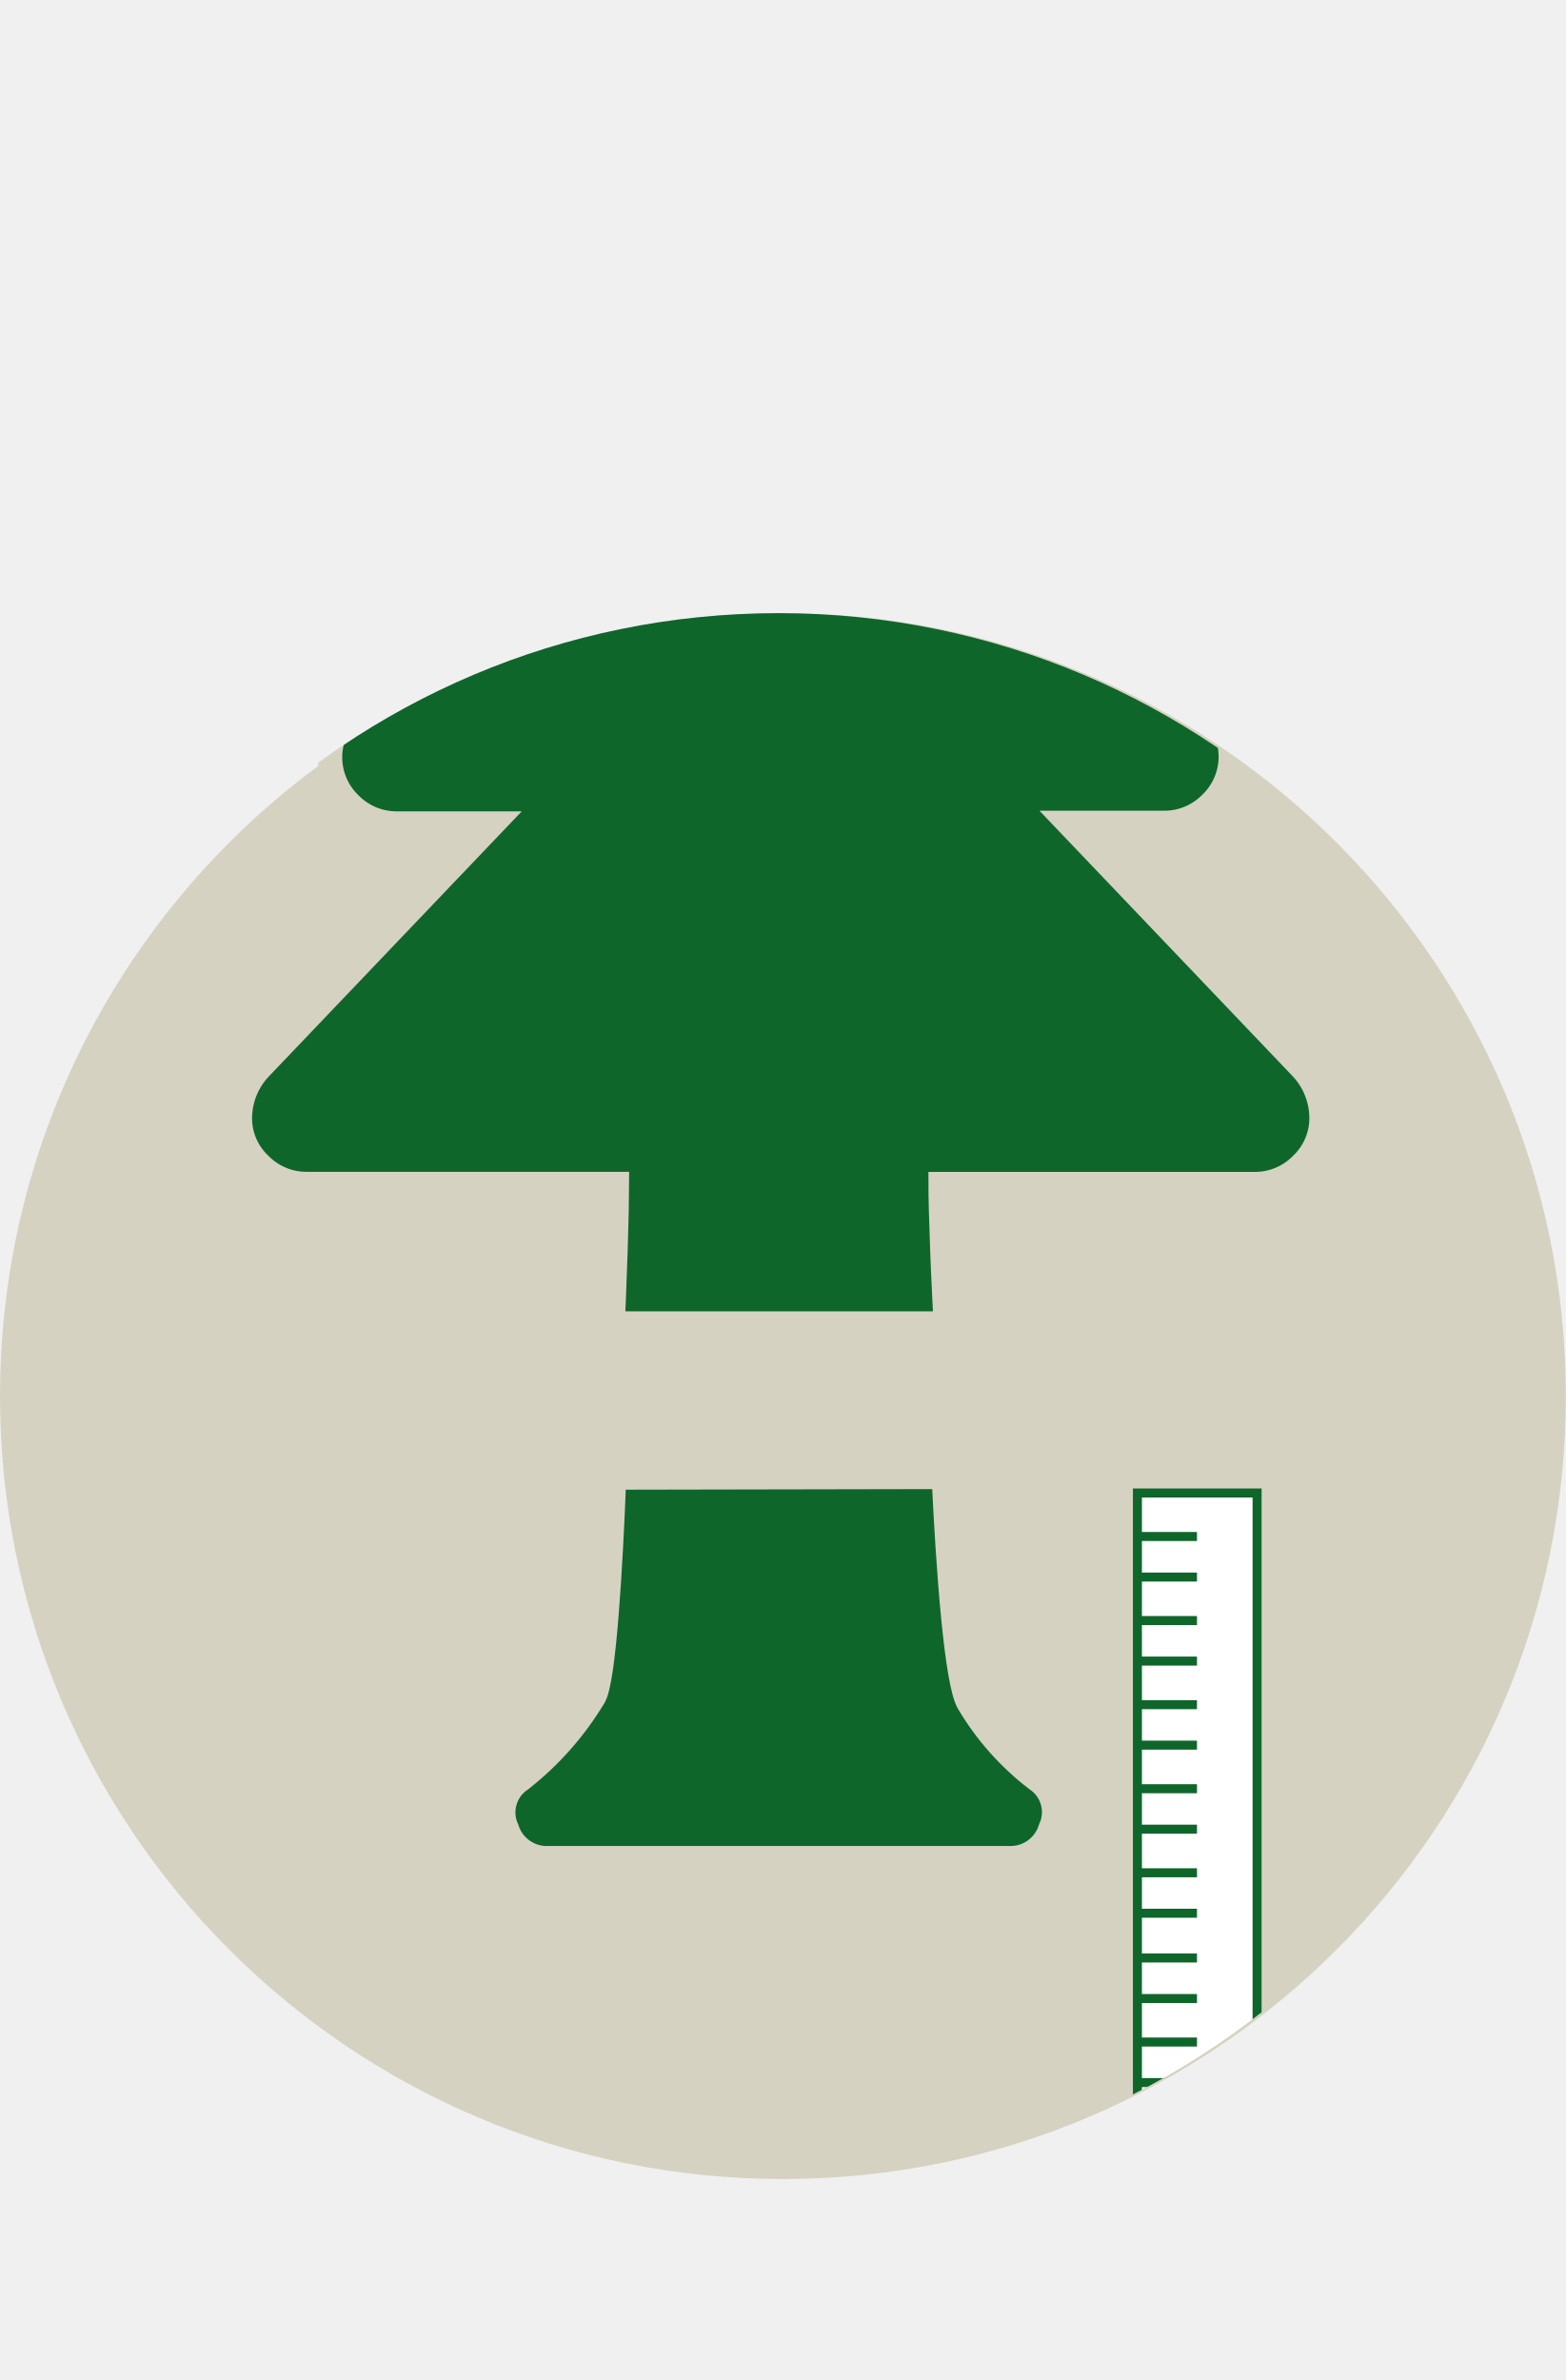
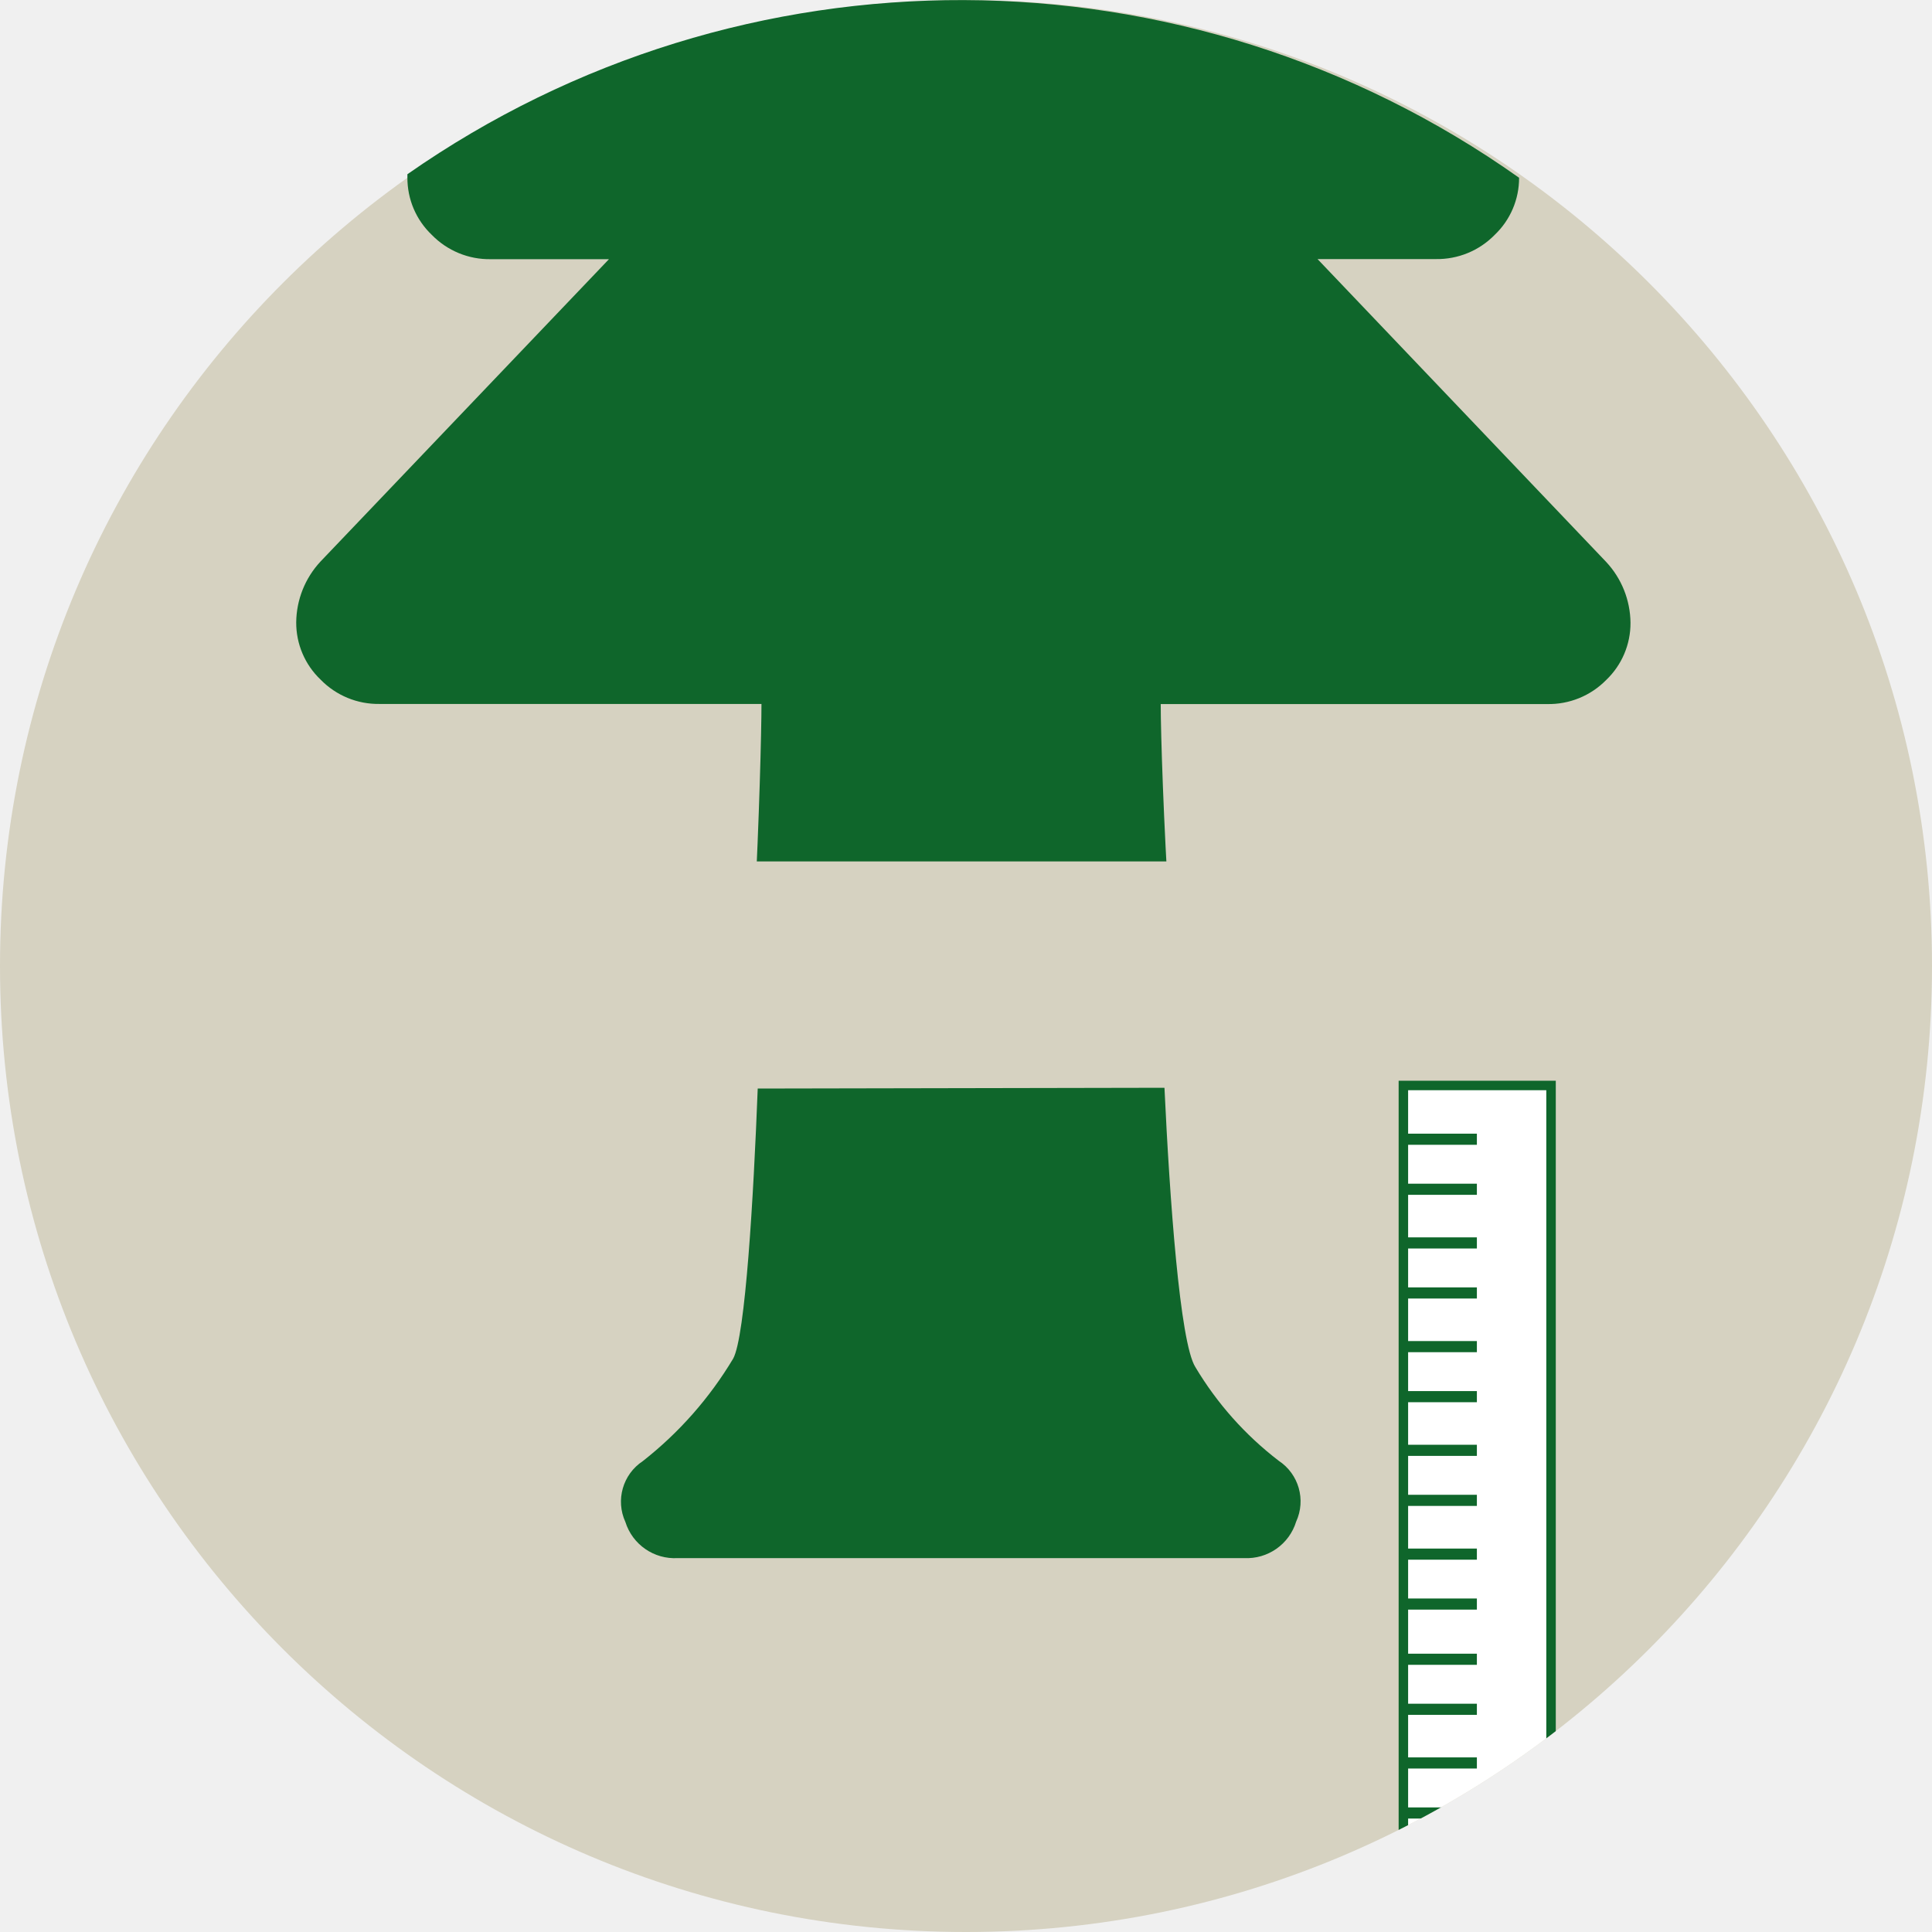
- <svg xmlns="http://www.w3.org/2000/svg" id="Layer_1" data-name="Layer 1" viewBox="0 0 175.32 266.47">
+ <svg xmlns="http://www.w3.org/2000/svg" id="Layer_1" data-name="Layer 1" viewBox="0 0 175.32 175.32">
  <defs>
-     <mask id="mask" x="-0.49" y="0" width="175.32" height="266.47" maskUnits="userSpaceOnUse">
-       <g transform="translate(-507.25 -378.64)">
-         <circle cx="594.42" cy="534.95" r="87.66" fill="#fff" />
+     <mask id="mask" x="0" y="0" width="175.32" height="175.32" maskUnits="userSpaceOnUse">
+       <g transform="translate(-507.25 -447.29)">
+         <circle cx="594.91" cy="534.95" r="87.66" fill="#fff" />
      </g>
    </mask>
  </defs>
-   <circle cx="87.66" cy="156.31" r="87.66" fill="#d6d2c1" />
+   <circle cx="87.66" cy="87.66" r="87.66" fill="#d6d2c1" />
+   <path d="M642.89,468.6a7.12,7.12,0,0,0,2.21-5.18,87.68,87.68,0,0,0-100.88-.32c0,.1,0,.2,0,.3a7.12,7.12,0,0,0,2.21,5.2,7.3,7.3,0,0,0,5.36,2.21h10.72l-26.17,27.43a8.21,8.21,0,0,0-2.21,5.52,7.12,7.12,0,0,0,2.21,5.2,7.3,7.3,0,0,0,5.36,2.21h34.65c0,5-.84,32.68-2.52,35.73a34,34,0,0,1-8.2,9.3,4.41,4.41,0,0,0-1.58,5.52,4.69,4.69,0,0,0,4.73,3.31h51.37a4.69,4.69,0,0,0,4.73-3.31,4.41,4.41,0,0,0-1.58-5.52,30.18,30.18,0,0,1-7.57-8.51c-2.1-3.36-3.15-31.26-3.15-36.51h35.05A7.3,7.3,0,0,0,653,509a7.12,7.12,0,0,0,2.21-5.2,8.21,8.21,0,0,0-2.21-5.52L626.81,470.8h10.72A7.3,7.3,0,0,0,642.89,468.6Z" transform="translate(-507.25 -447.29)" fill="#0f662b" />
+   <rect x="43.92" y="78.17" width="92.75" height="49.71" fill="#d6d2c1" />
+   <path d="M612.92,546c.47,10.06,1.4,23.11,2.8,25.34a30.18,30.18,0,0,0,7.57,8.51,4.41,4.41,0,0,1,1.58,5.52,4.69,4.69,0,0,1-4.73,3.31H568.76A4.69,4.69,0,0,1,564,585.4a4.41,4.41,0,0,1,1.58-5.52,34,34,0,0,0,8.2-9.3c1.11-2,1.85-14.66,2.23-24.51Z" transform="translate(-507.25 -447.29)" fill="#0f662b" />
  <g mask="url(#mask)">
-     <path d="M653,498.23a8.21,8.21,0,0,1,2.21,5.52A7.12,7.12,0,0,1,653,509a7.3,7.3,0,0,1-5.36,2.21H612.56c0,5.25,1.05,33.15,3.15,36.51a30.18,30.18,0,0,0,7.57,8.51,4.41,4.41,0,0,1,1.58,5.52,4.69,4.69,0,0,1-4.73,3.31H568.76a4.69,4.69,0,0,1-4.73-3.31,4.41,4.41,0,0,1,1.58-5.52,34,34,0,0,0,8.2-9.3c1.68-3,2.52-30.68,2.52-35.73H541.68a7.3,7.3,0,0,1-5.36-2.21,7.12,7.12,0,0,1-2.21-5.2,8.21,8.21,0,0,1,2.21-5.52l26.17-27.43H551.77a7.3,7.3,0,0,1-5.36-2.21,7.24,7.24,0,0,1,0-10.4l25.85-27.75h-10.4a7.3,7.3,0,0,1-5.36-2.21,7.12,7.12,0,0,1-2.21-5.2,7.74,7.74,0,0,1,1.89-5.2L589,382.52a7.65,7.65,0,0,1,11.35,0l32.79,35.31A7.74,7.74,0,0,1,635,423a7.12,7.12,0,0,1-2.21,5.2,7.3,7.3,0,0,1-5.36,2.21H617l25.85,27.75a7.24,7.24,0,0,1,0,10.4,7.3,7.3,0,0,1-5.36,2.21H626.81Z" transform="translate(-507.25 -378.64)" fill="#0f662b" stroke="#d6d2c1" stroke-miterlimit="10" stroke-width="2.72" />
-     <rect x="43.92" y="146.82" width="92.75" height="49.71" fill="#d6d2c1" />
-     <path d="M612.92,544c.47,10.06,1.4,23.11,2.8,25.34a30.18,30.18,0,0,0,7.57,8.51,4.41,4.41,0,0,1,1.58,5.52,4.69,4.69,0,0,1-4.73,3.31H568.76A4.69,4.69,0,0,1,564,583.4a4.41,4.41,0,0,1,1.58-5.52,34,34,0,0,0,8.2-9.3c1.11-2,1.85-14.66,2.23-24.51Z" transform="translate(-507.25 -378.64)" fill="#0f662b" stroke="#d6d2c1" stroke-miterlimit="10" stroke-width="2.72" />
-     <rect x="591.9" y="588.5" width="98.81" height="13.4" transform="translate(729.25 -424.74) rotate(90)" fill="#fff" stroke="#0f662b" stroke-miterlimit="10" stroke-width="1.01" />
-     <line x1="127.35" y1="176.57" x2="134.02" y2="176.57" fill="#fff" stroke="#0f662b" stroke-miterlimit="10" stroke-width="1.01" />
-     <line x1="127.35" y1="185.98" x2="134.02" y2="185.98" fill="#fff" stroke="#0f662b" stroke-miterlimit="10" stroke-width="1.01" />
-     <line x1="127.35" y1="195.39" x2="134.02" y2="195.39" fill="#fff" stroke="#0f662b" stroke-miterlimit="10" stroke-width="1.01" />
-     <line x1="127.35" y1="204.8" x2="134.02" y2="204.8" fill="#fff" stroke="#0f662b" stroke-miterlimit="10" stroke-width="1.01" />
-     <line x1="127.35" y1="214.21" x2="134.02" y2="214.21" fill="#fff" stroke="#0f662b" stroke-miterlimit="10" stroke-width="1.01" />
-     <line x1="127.35" y1="172.03" x2="134.02" y2="172.03" fill="#fff" stroke="#0f662b" stroke-miterlimit="10" stroke-width="1.01" />
-     <line x1="127.35" y1="181.44" x2="134.02" y2="181.44" fill="#fff" stroke="#0f662b" stroke-miterlimit="10" stroke-width="1.01" />
-     <line x1="127.35" y1="190.86" x2="134.02" y2="190.86" fill="#fff" stroke="#0f662b" stroke-miterlimit="10" stroke-width="1.01" />
-     <line x1="127.35" y1="200.27" x2="134.02" y2="200.27" fill="#fff" stroke="#0f662b" stroke-miterlimit="10" stroke-width="1.01" />
-     <line x1="127.35" y1="209.68" x2="134.02" y2="209.68" fill="#fff" stroke="#0f662b" stroke-miterlimit="10" stroke-width="1.01" />
-     <line x1="127.35" y1="223.76" x2="134.02" y2="223.76" fill="#fff" stroke="#0f662b" stroke-miterlimit="10" stroke-width="1.01" />
-     <line x1="127.35" y1="233.17" x2="134.02" y2="233.17" fill="#fff" stroke="#0f662b" stroke-miterlimit="10" stroke-width="1.01" />
-     <line x1="127.35" y1="242.58" x2="134.02" y2="242.58" fill="#fff" stroke="#0f662b" stroke-miterlimit="10" stroke-width="1.01" />
-     <line x1="127.35" y1="251.99" x2="134.02" y2="251.99" fill="#fff" stroke="#0f662b" stroke-miterlimit="10" stroke-width="1.01" />
-     <line x1="127.35" y1="219.22" x2="134.02" y2="219.22" fill="#fff" stroke="#0f662b" stroke-miterlimit="10" stroke-width="1.01" />
-     <line x1="127.35" y1="228.63" x2="134.02" y2="228.63" fill="#fff" stroke="#0f662b" stroke-miterlimit="10" stroke-width="1.01" />
-     <line x1="127.35" y1="238.04" x2="134.02" y2="238.04" fill="#fff" stroke="#0f662b" stroke-miterlimit="10" stroke-width="1.01" />
-     <line x1="127.35" y1="247.45" x2="134.02" y2="247.45" fill="#fff" stroke="#0f662b" stroke-miterlimit="10" stroke-width="1.01" />
+     <rect x="605.95" y="574.45" width="70.7" height="13.4" transform="translate(715.2 -507.45) rotate(90)" fill="#fff" stroke="#0f662b" stroke-miterlimit="10" stroke-width="0.86" />
+     <line x1="127.35" y1="107.92" x2="134.02" y2="107.92" fill="#fff" stroke="#0f662b" stroke-miterlimit="10" stroke-width="1.01" />
+     <line x1="127.35" y1="117.33" x2="134.02" y2="117.33" fill="#fff" stroke="#0f662b" stroke-miterlimit="10" stroke-width="1.01" />
+     <line x1="127.35" y1="126.74" x2="134.02" y2="126.74" fill="#fff" stroke="#0f662b" stroke-miterlimit="10" stroke-width="1.01" />
+     <line x1="127.35" y1="136.15" x2="134.02" y2="136.15" fill="#fff" stroke="#0f662b" stroke-miterlimit="10" stroke-width="1.01" />
+     <line x1="127.35" y1="145.56" x2="134.02" y2="145.56" fill="#fff" stroke="#0f662b" stroke-miterlimit="10" stroke-width="1.01" />
+     <line x1="127.35" y1="103.38" x2="134.02" y2="103.38" fill="#fff" stroke="#0f662b" stroke-miterlimit="10" stroke-width="1.01" />
+     <line x1="127.35" y1="112.79" x2="134.02" y2="112.79" fill="#fff" stroke="#0f662b" stroke-miterlimit="10" stroke-width="1.01" />
+     <line x1="127.35" y1="122.2" x2="134.02" y2="122.2" fill="#fff" stroke="#0f662b" stroke-miterlimit="10" stroke-width="1.01" />
+     <line x1="127.35" y1="131.61" x2="134.02" y2="131.61" fill="#fff" stroke="#0f662b" stroke-miterlimit="10" stroke-width="1.01" />
+     <line x1="127.35" y1="141.03" x2="134.02" y2="141.03" fill="#fff" stroke="#0f662b" stroke-miterlimit="10" stroke-width="1.01" />
+     <line x1="127.35" y1="155.11" x2="134.02" y2="155.11" fill="#fff" stroke="#0f662b" stroke-miterlimit="10" stroke-width="1.01" />
+     <line x1="127.35" y1="164.52" x2="134.02" y2="164.52" fill="#fff" stroke="#0f662b" stroke-miterlimit="10" stroke-width="1.01" />
+     <line x1="127.35" y1="150.57" x2="134.02" y2="150.57" fill="#fff" stroke="#0f662b" stroke-miterlimit="10" stroke-width="1.01" />
+     <line x1="127.35" y1="159.98" x2="134.02" y2="159.98" fill="#fff" stroke="#0f662b" stroke-miterlimit="10" stroke-width="1.01" />
  </g>
</svg>
